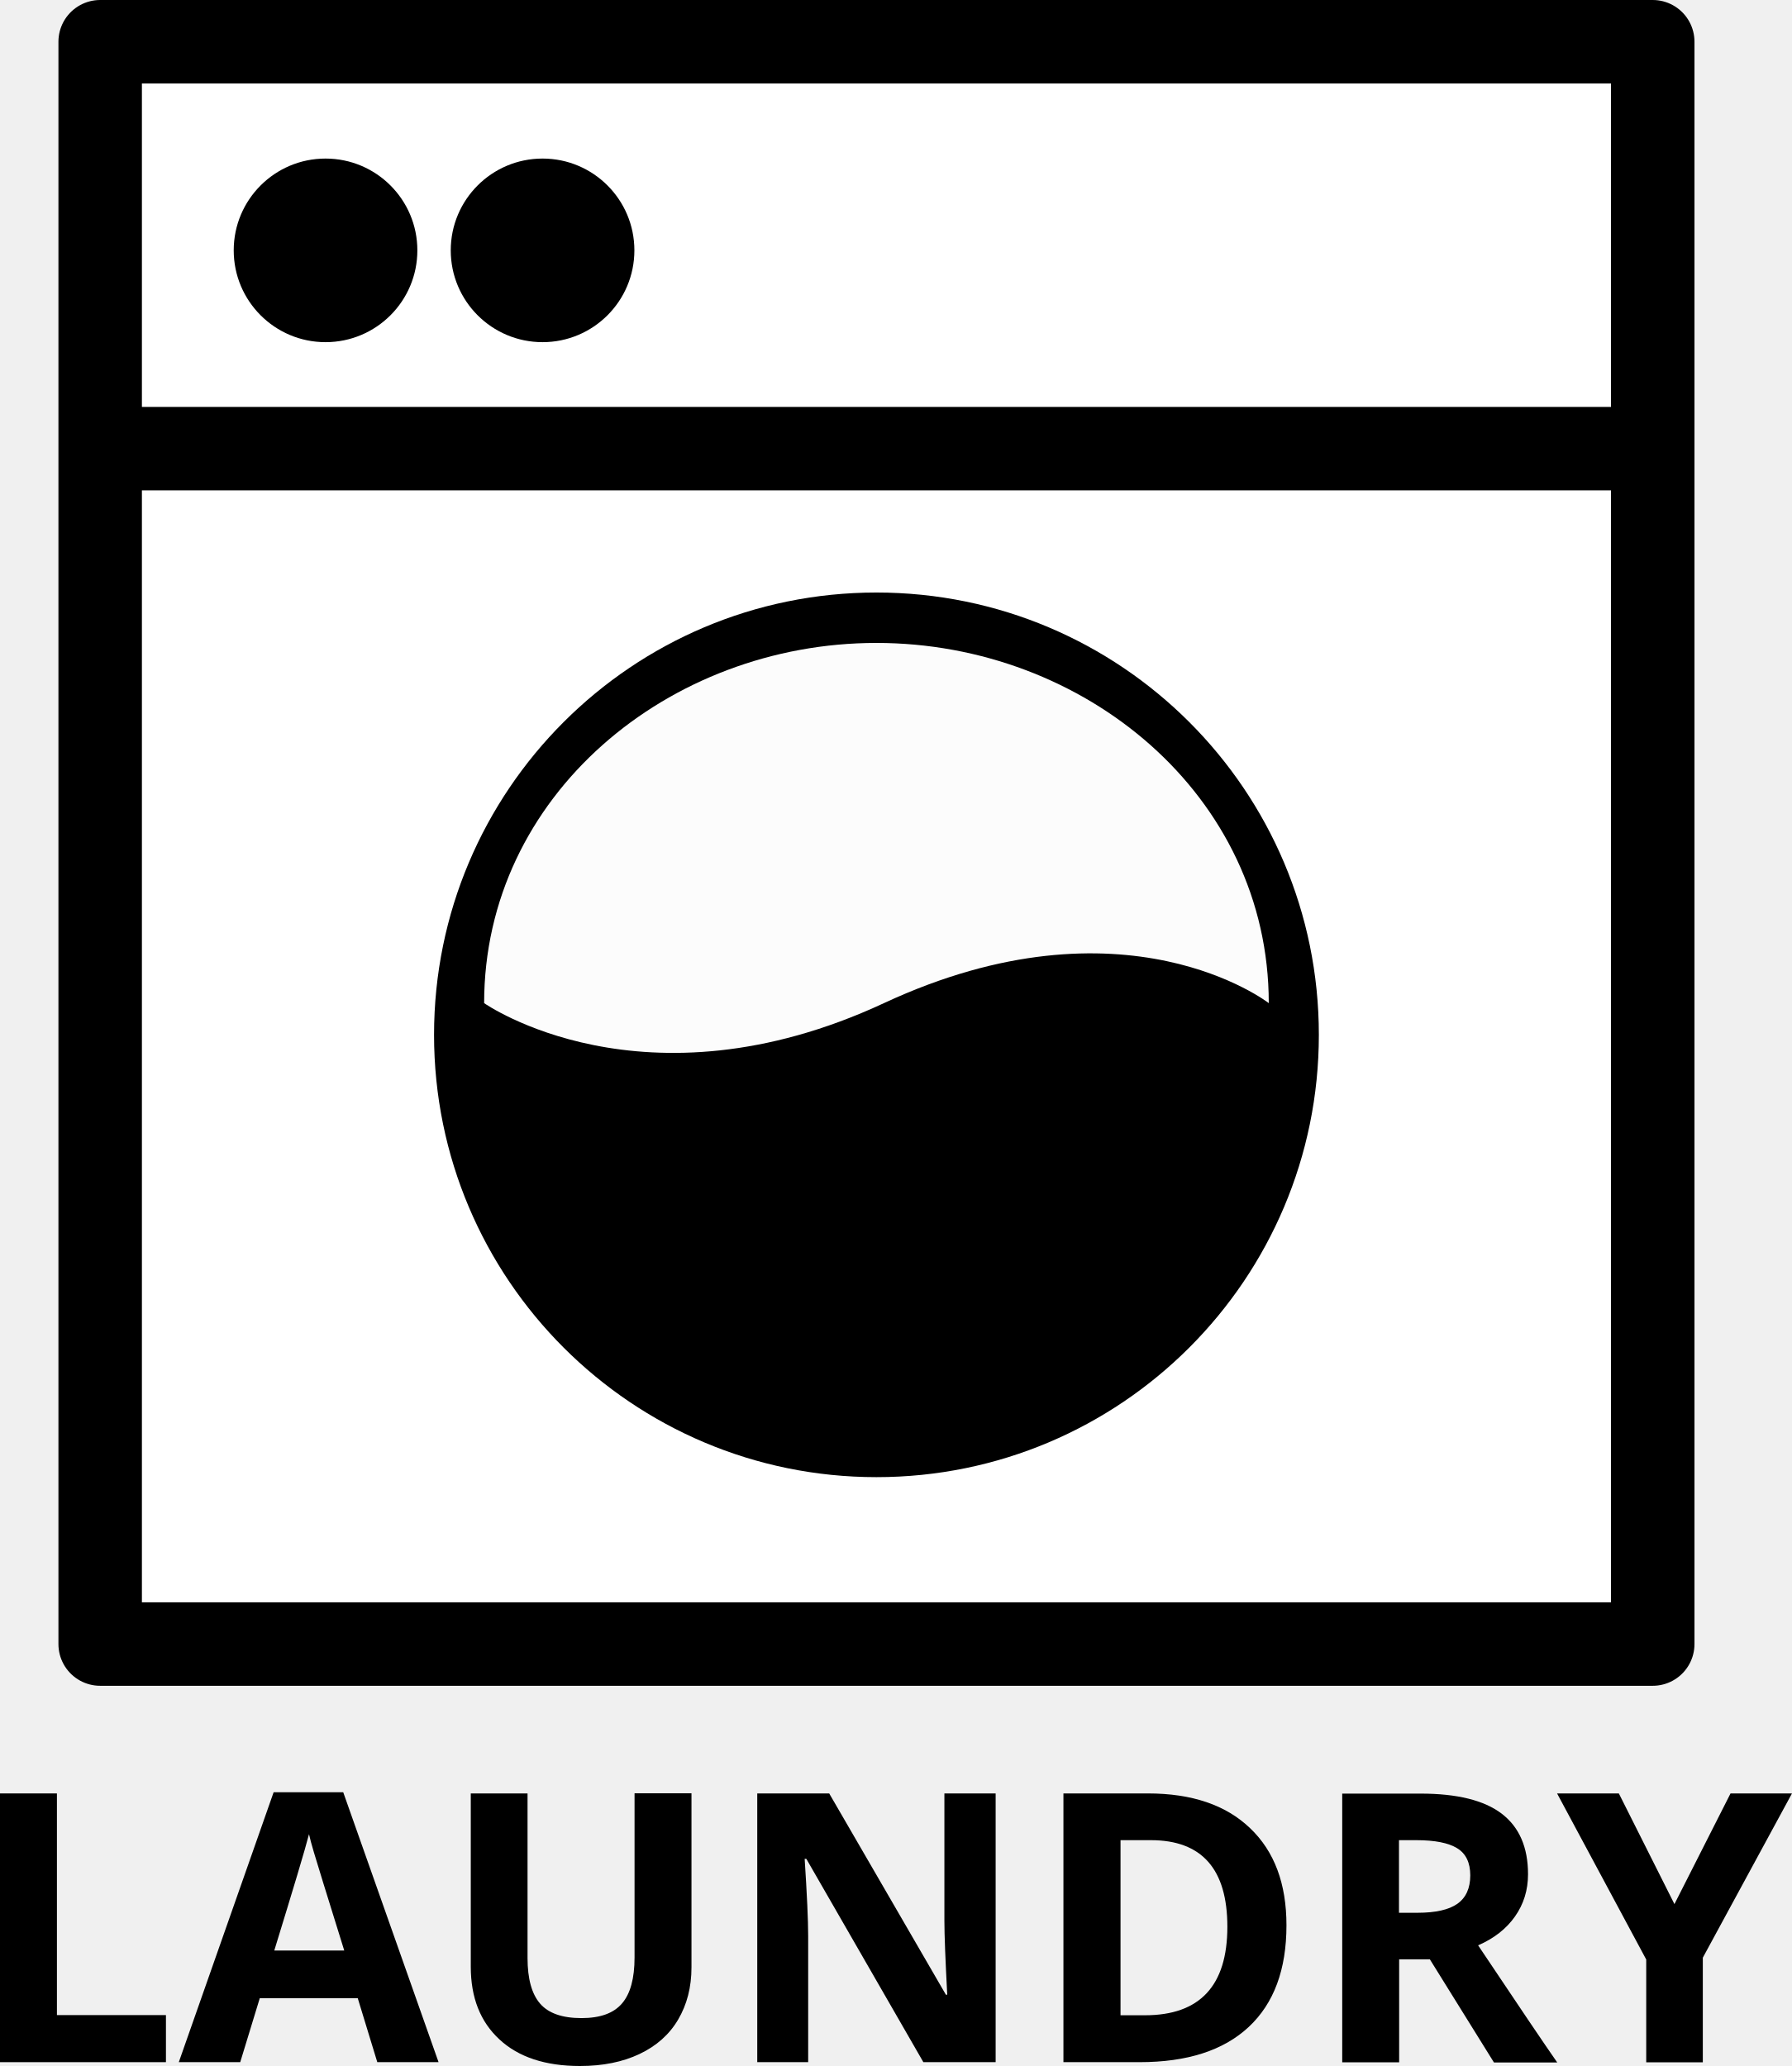
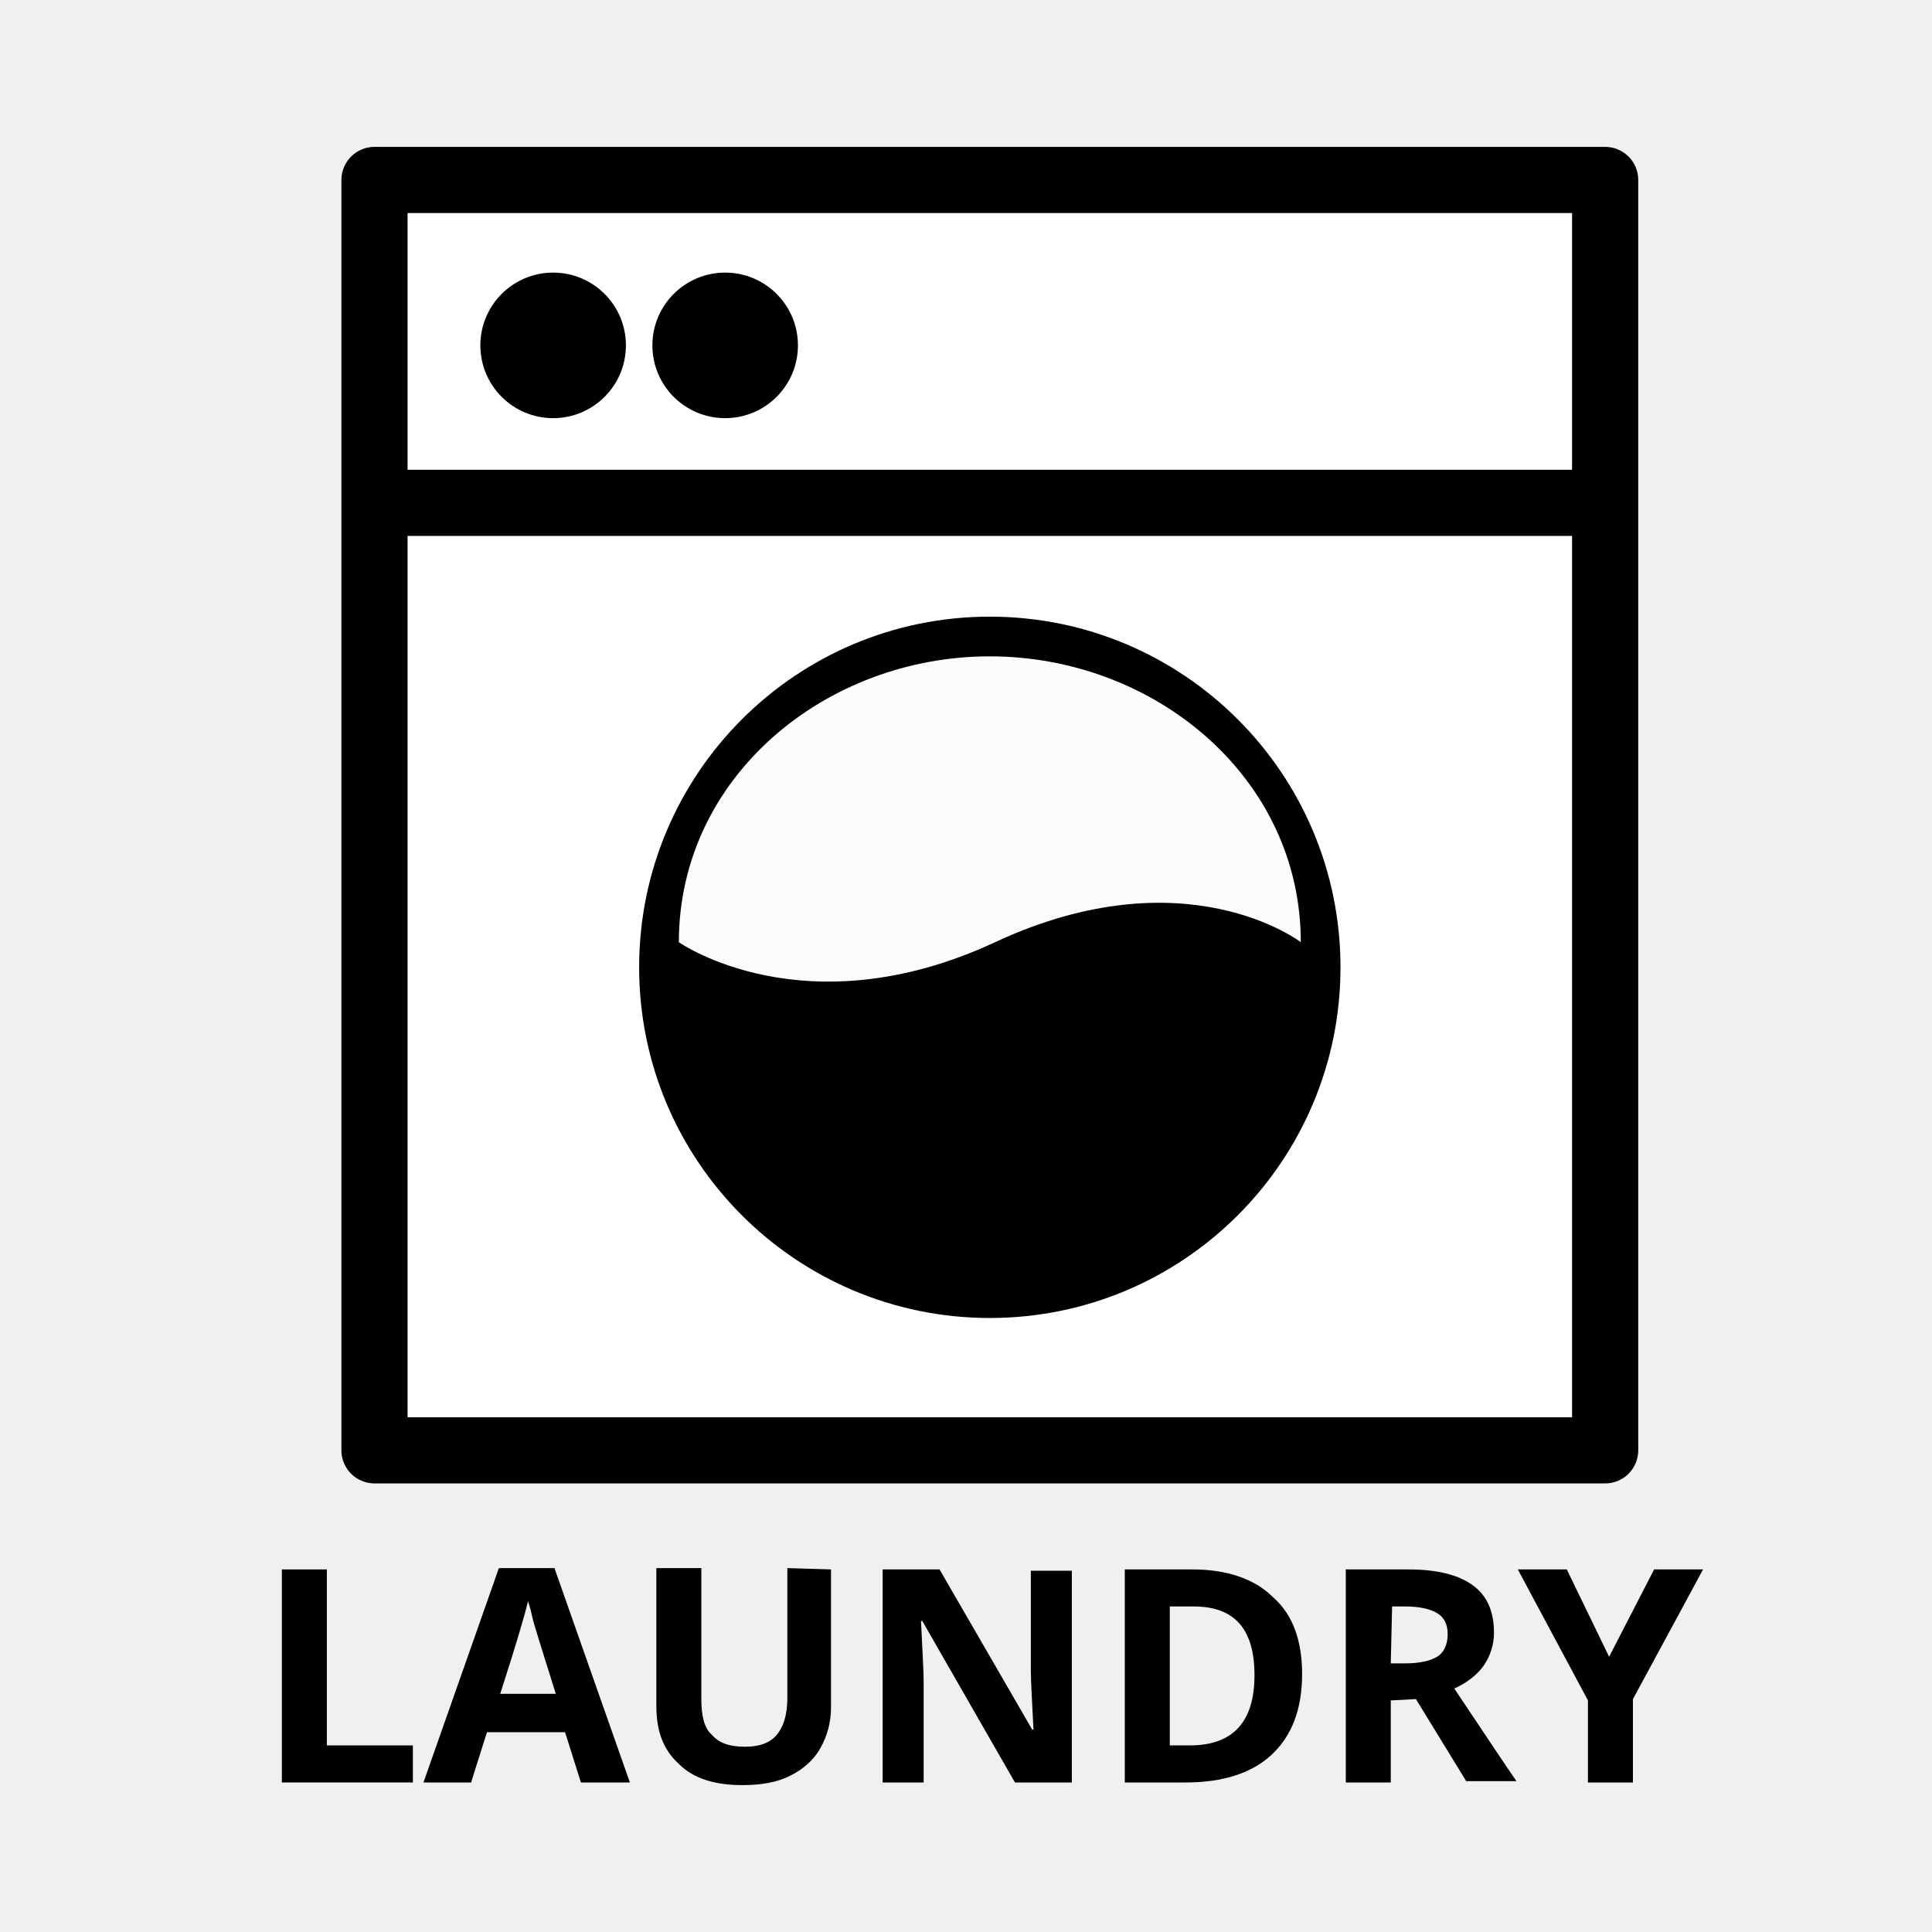
- <svg xmlns="http://www.w3.org/2000/svg" version="1.1" id="Layer_1" x="0px" y="0px" viewBox="0 0 107.34 123.78" style="enable-background:new 0 0 107.34 123.78;" xml:space="preserve">
+ <svg xmlns="http://www.w3.org/2000/svg" version="1.1" id="Layer_1" x="0px" y="0px" viewBox="0 0 146 146" style="enable-background:new 0 0 146 146;" xml:space="preserve">
  <style type="text/css">
	.st0{fill:#FFFFFF;stroke:#000000;stroke-width:5;stroke-linecap:round;stroke-linejoin:round;stroke-miterlimit:10;}
	.st1{fill:none;stroke:#000000;stroke-width:5;stroke-linecap:round;stroke-linejoin:round;stroke-miterlimit:10;}
	.st2{fill:#FCFCFC;}
</style>
  <g>
-     <path d="M0,123.55v-16.1h3.41v13.28h6.53v2.82H0z" />
-     <path d="M22.6,123.55l-1.17-3.83h-5.87l-1.17,3.83h-3.68l5.68-16.17h4.17l5.71,16.17H22.6z M20.62,116.86   c-1.08-3.47-1.69-5.44-1.82-5.89c-0.14-0.46-0.23-0.82-0.29-1.08c-0.24,0.94-0.94,3.26-2.08,6.97H20.62z" />
-     <path d="M41.42,107.45v10.42c0,1.19-0.27,2.23-0.8,3.13c-0.53,0.9-1.3,1.58-2.31,2.06c-1.01,0.48-2.2,0.72-3.57,0.72   c-2.07,0-3.68-0.53-4.82-1.59c-1.15-1.06-1.72-2.51-1.72-4.36v-10.38h3.4v9.86c0,1.24,0.25,2.15,0.75,2.73   c0.5,0.58,1.33,0.87,2.48,0.87c1.12,0,1.93-0.29,2.43-0.88c0.5-0.58,0.75-1.5,0.75-2.75v-9.84H41.42z" />
-     <path d="M59.65,123.55h-4.34l-7.01-12.18h-0.1c0.14,2.15,0.21,3.69,0.21,4.6v7.58h-3.05v-16.1h4.31l6.99,12.06h0.08   c-0.11-2.09-0.17-3.57-0.17-4.44v-7.62h3.07V123.55z" />
-     <path d="M77.06,115.35c0,2.65-0.75,4.68-2.26,6.09c-1.51,1.41-3.69,2.11-6.54,2.11H63.7v-16.1h5.06c2.63,0,4.67,0.69,6.12,2.08   C76.34,110.92,77.06,112.86,77.06,115.35z M73.52,115.44c0-3.46-1.53-5.19-4.58-5.19h-1.82v10.49h1.47   C71.87,120.74,73.52,118.97,73.52,115.44z" />
-     <path d="M83.81,117.38v6.18H80.4v-16.1h4.69c2.19,0,3.81,0.4,4.86,1.2c1.05,0.8,1.58,2.01,1.58,3.63c0,0.95-0.26,1.79-0.78,2.53   c-0.52,0.74-1.26,1.32-2.21,1.73c2.42,3.62,4,5.96,4.74,7.02h-3.79l-3.84-6.18H83.81z M83.81,114.6h1.1c1.08,0,1.88-0.18,2.39-0.54   c0.51-0.36,0.77-0.93,0.77-1.7c0-0.76-0.26-1.31-0.79-1.63c-0.52-0.32-1.34-0.48-2.44-0.48h-1.04V114.6z" />
-     <path d="M100.3,114.08l3.36-6.63h3.68l-5.34,9.84v6.27h-3.39v-6.16l-5.34-9.95h3.7L100.3,114.08z" />
+     <path d="M21.3,134.7v-16.1h3.4v13.3h6.5v2.8H21.3z" />
+     <path d="M43.9,134.7l-1.2-3.8h-5.9l-1.2,3.8H32l5.7-16.2h4.2l5.7,16.2H43.9z M42,128c-1.1-3.5-1.7-5.4-1.8-5.9   c-0.1-0.5-0.2-0.8-0.3-1.1c-0.2,0.9-0.9,3.3-2.1,7H42z" />
+     <path d="M62.8,118.6V129c0,1.2-0.3,2.2-0.8,3.1c-0.5,0.9-1.3,1.6-2.3,2.1c-1,0.5-2.2,0.7-3.6,0.7c-2.1,0-3.7-0.5-4.8-1.6   c-1.2-1.1-1.7-2.5-1.7-4.4v-10.4h3.4v9.9c0,1.2,0.2,2.2,0.8,2.7c0.5,0.6,1.3,0.9,2.5,0.9c1.1,0,1.9-0.3,2.4-0.9   c0.5-0.6,0.8-1.5,0.8-2.8v-9.8L62.8,118.6L62.8,118.6z" />
+     <path d="M81,134.7h-4.3l-7-12.2h-0.1c0.1,2.2,0.2,3.7,0.2,4.6v7.6h-3.1v-16.1H71l7,12.1h0.1c-0.1-2.1-0.2-3.6-0.2-4.4v-7.6H81   L81,134.7L81,134.7z" />
+     <path d="M98.4,126.5c0,2.7-0.8,4.7-2.3,6.1s-3.7,2.1-6.5,2.1H85v-16.1h5.1c2.6,0,4.7,0.7,6.1,2.1C97.7,122,98.4,124,98.4,126.5z    M94.8,126.6c0-3.5-1.5-5.2-4.6-5.2h-1.8v10.5h1.5C93.2,131.9,94.8,130.1,94.8,126.6z" />
+     <path d="M105.1,128.5v6.2h-3.4v-16.1h4.7c2.2,0,3.8,0.4,4.9,1.2c1.1,0.8,1.6,2,1.6,3.6c0,0.9-0.3,1.8-0.8,2.5s-1.3,1.3-2.2,1.7   c2.4,3.6,4,6,4.7,7h-3.8l-3.8-6.2L105.1,128.5L105.1,128.5z M105.1,125.7h1.1c1.1,0,1.9-0.2,2.4-0.5s0.8-0.9,0.8-1.7   c0-0.8-0.3-1.3-0.8-1.6c-0.5-0.3-1.3-0.5-2.4-0.5h-1L105.1,125.7L105.1,125.7z" />
+     <path d="M121.6,125.2l3.4-6.6h3.7l-5.3,9.8v6.3h-3.4v-6.2l-5.3-9.9h3.7L121.6,125.2z" />
  </g>
-   <rect x="6" y="2.5" class="st0" width="93" height="96" />
-   <line class="st1" x1="7.94" y1="26.88" x2="98" y2="26.88" />
-   <circle cx="19.5" cy="15" r="5.5" />
-   <circle cx="32.5" cy="15" r="5.5" />
-   <circle cx="52.5" cy="62" r="26.5" />
-   <path d="M59,62" />
-   <path class="st2" d="M76,60.1c0-12.45-11.05-21.58-23.5-21.58S29,47.66,29,60.1c0,0,9.53,6.71,23.95,0S76,60.1,76,60.1z" />
+   <rect x="28.3" y="13.6" class="st0" width="93" height="96" />
+   <line class="st1" x1="30.3" y1="38" x2="120.3" y2="38" />
+   <circle cx="41.8" cy="26.1" r="5.5" />
+   <circle cx="54.8" cy="26.1" r="5.5" />
+   <circle cx="74.8" cy="73.1" r="26.5" />
+   <path d="M81.3,73.1" />
+   <path class="st2" d="M98.3,71.2c0-12.5-11.1-21.6-23.5-21.6s-23.5,9.1-23.5,21.6c0,0,9.5,6.7,23.9,0S98.3,71.2,98.3,71.2z" />
</svg>
